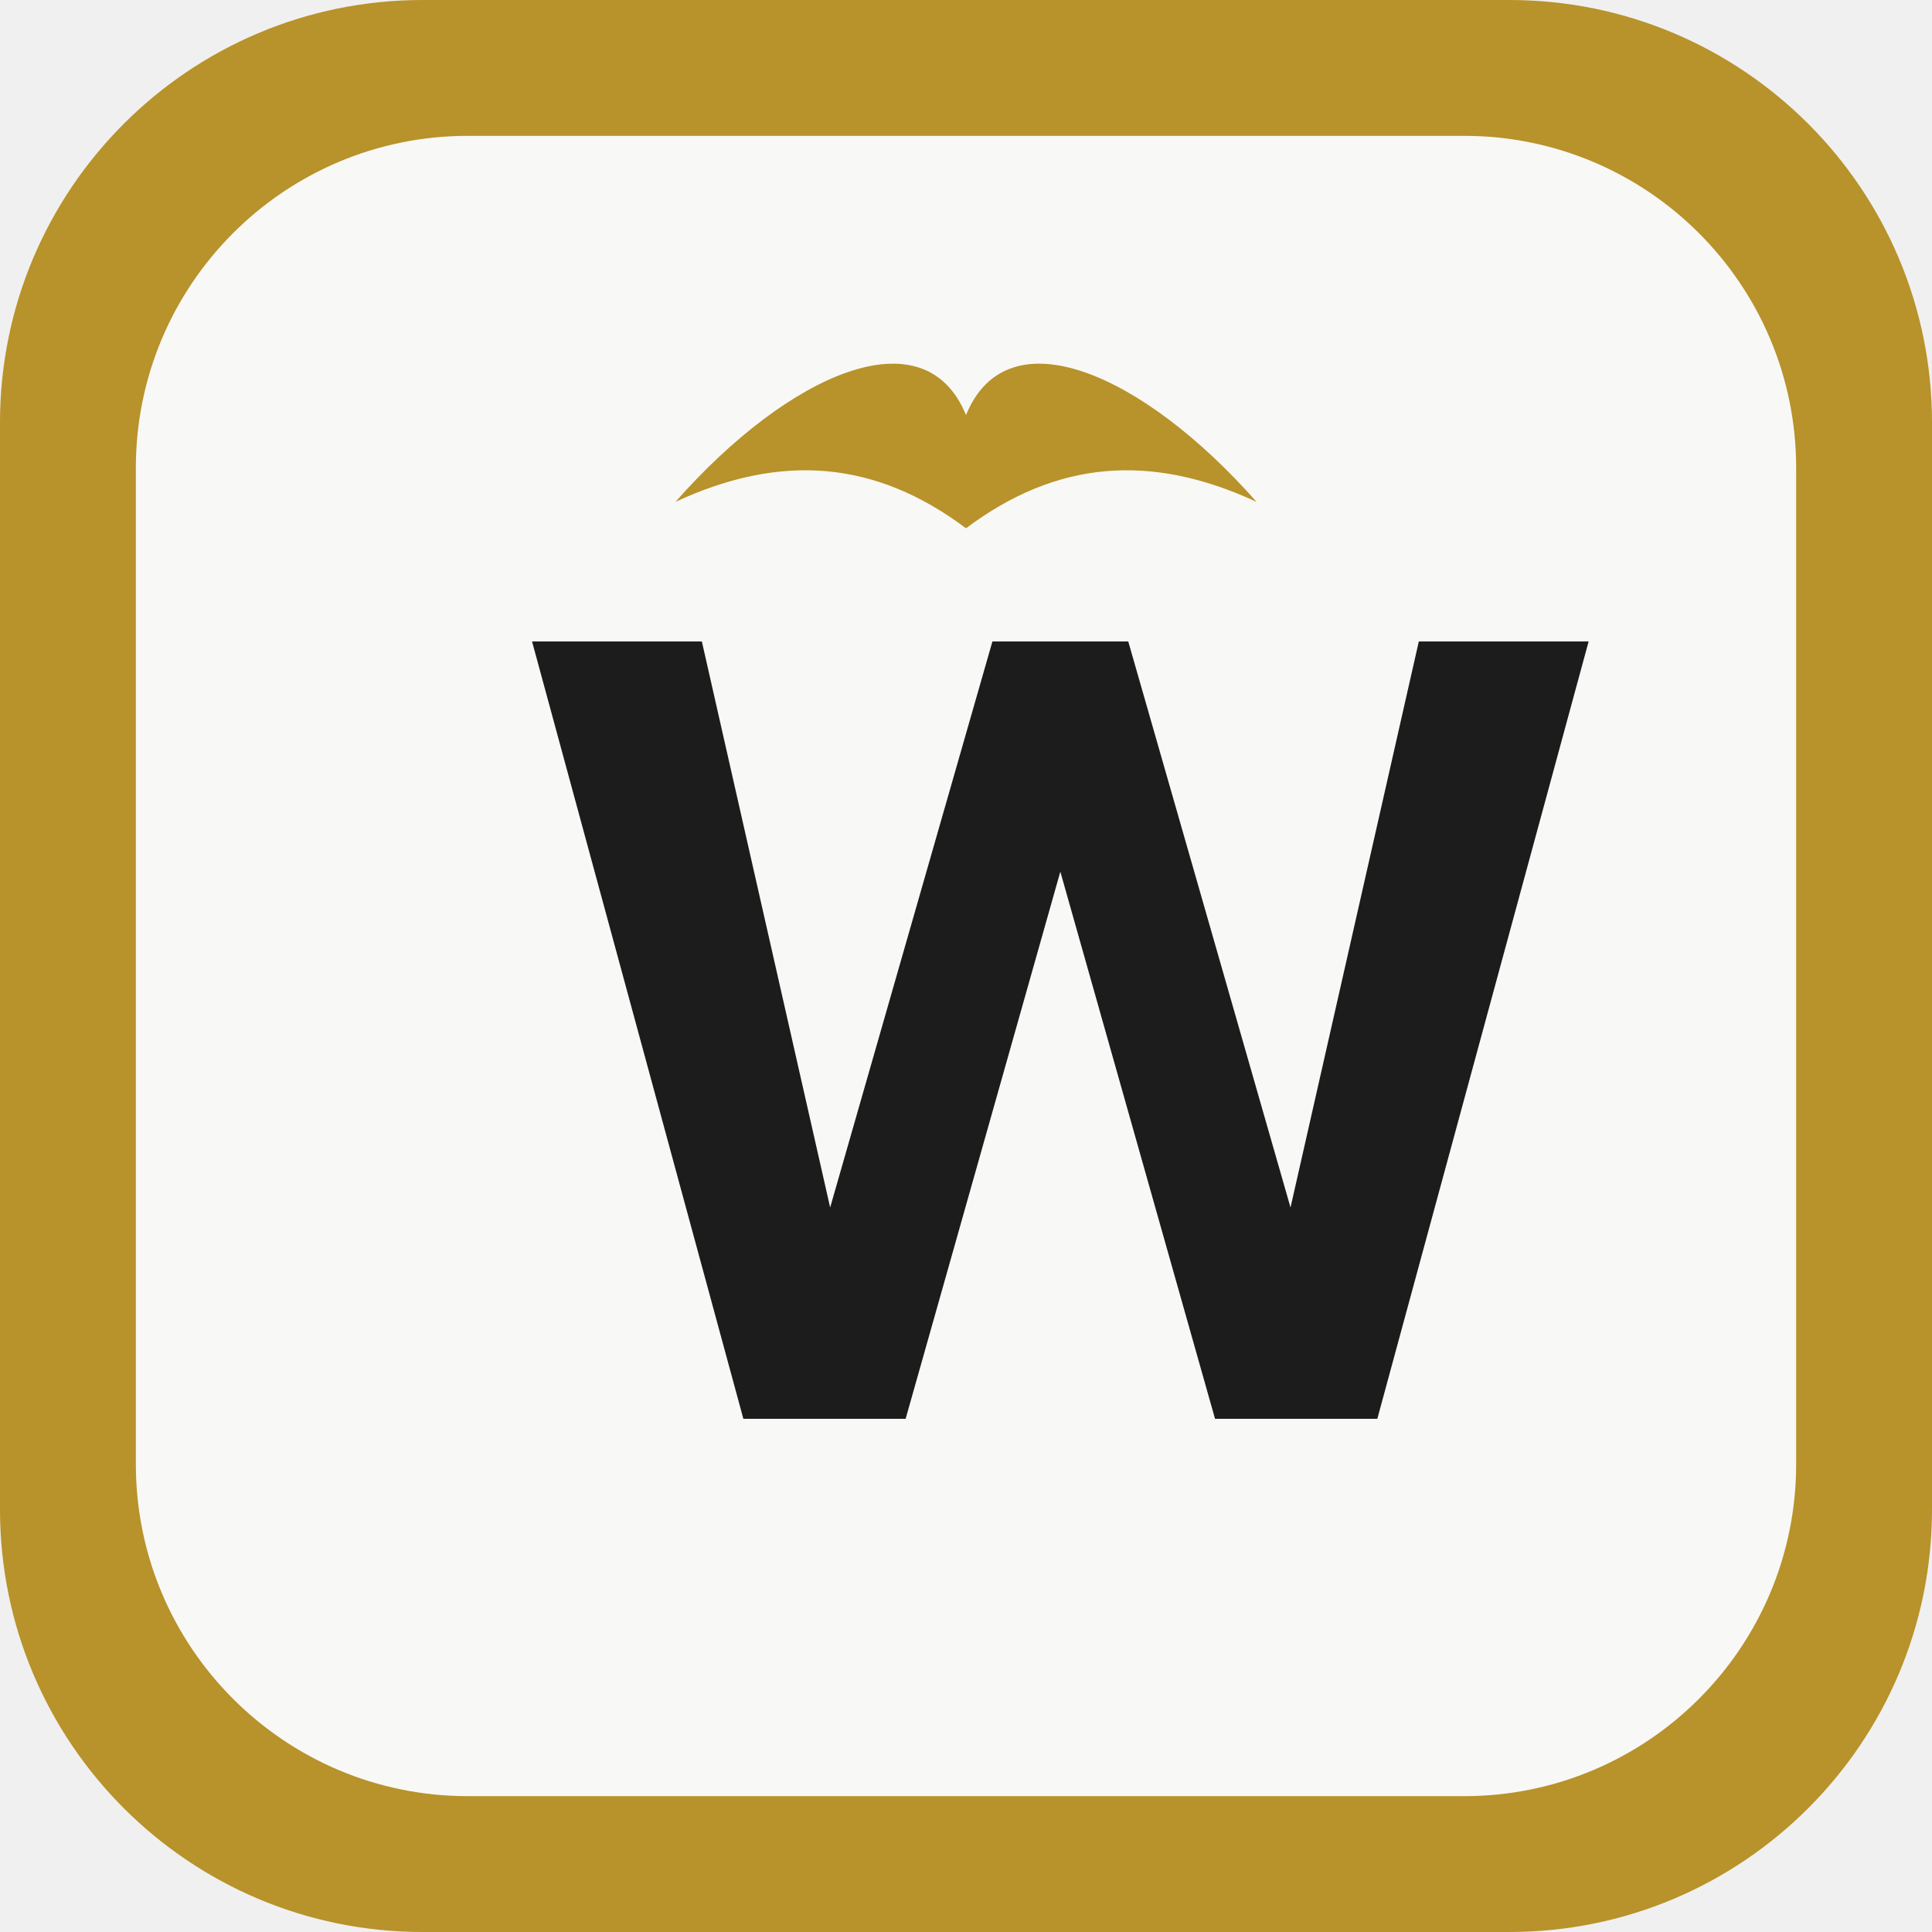
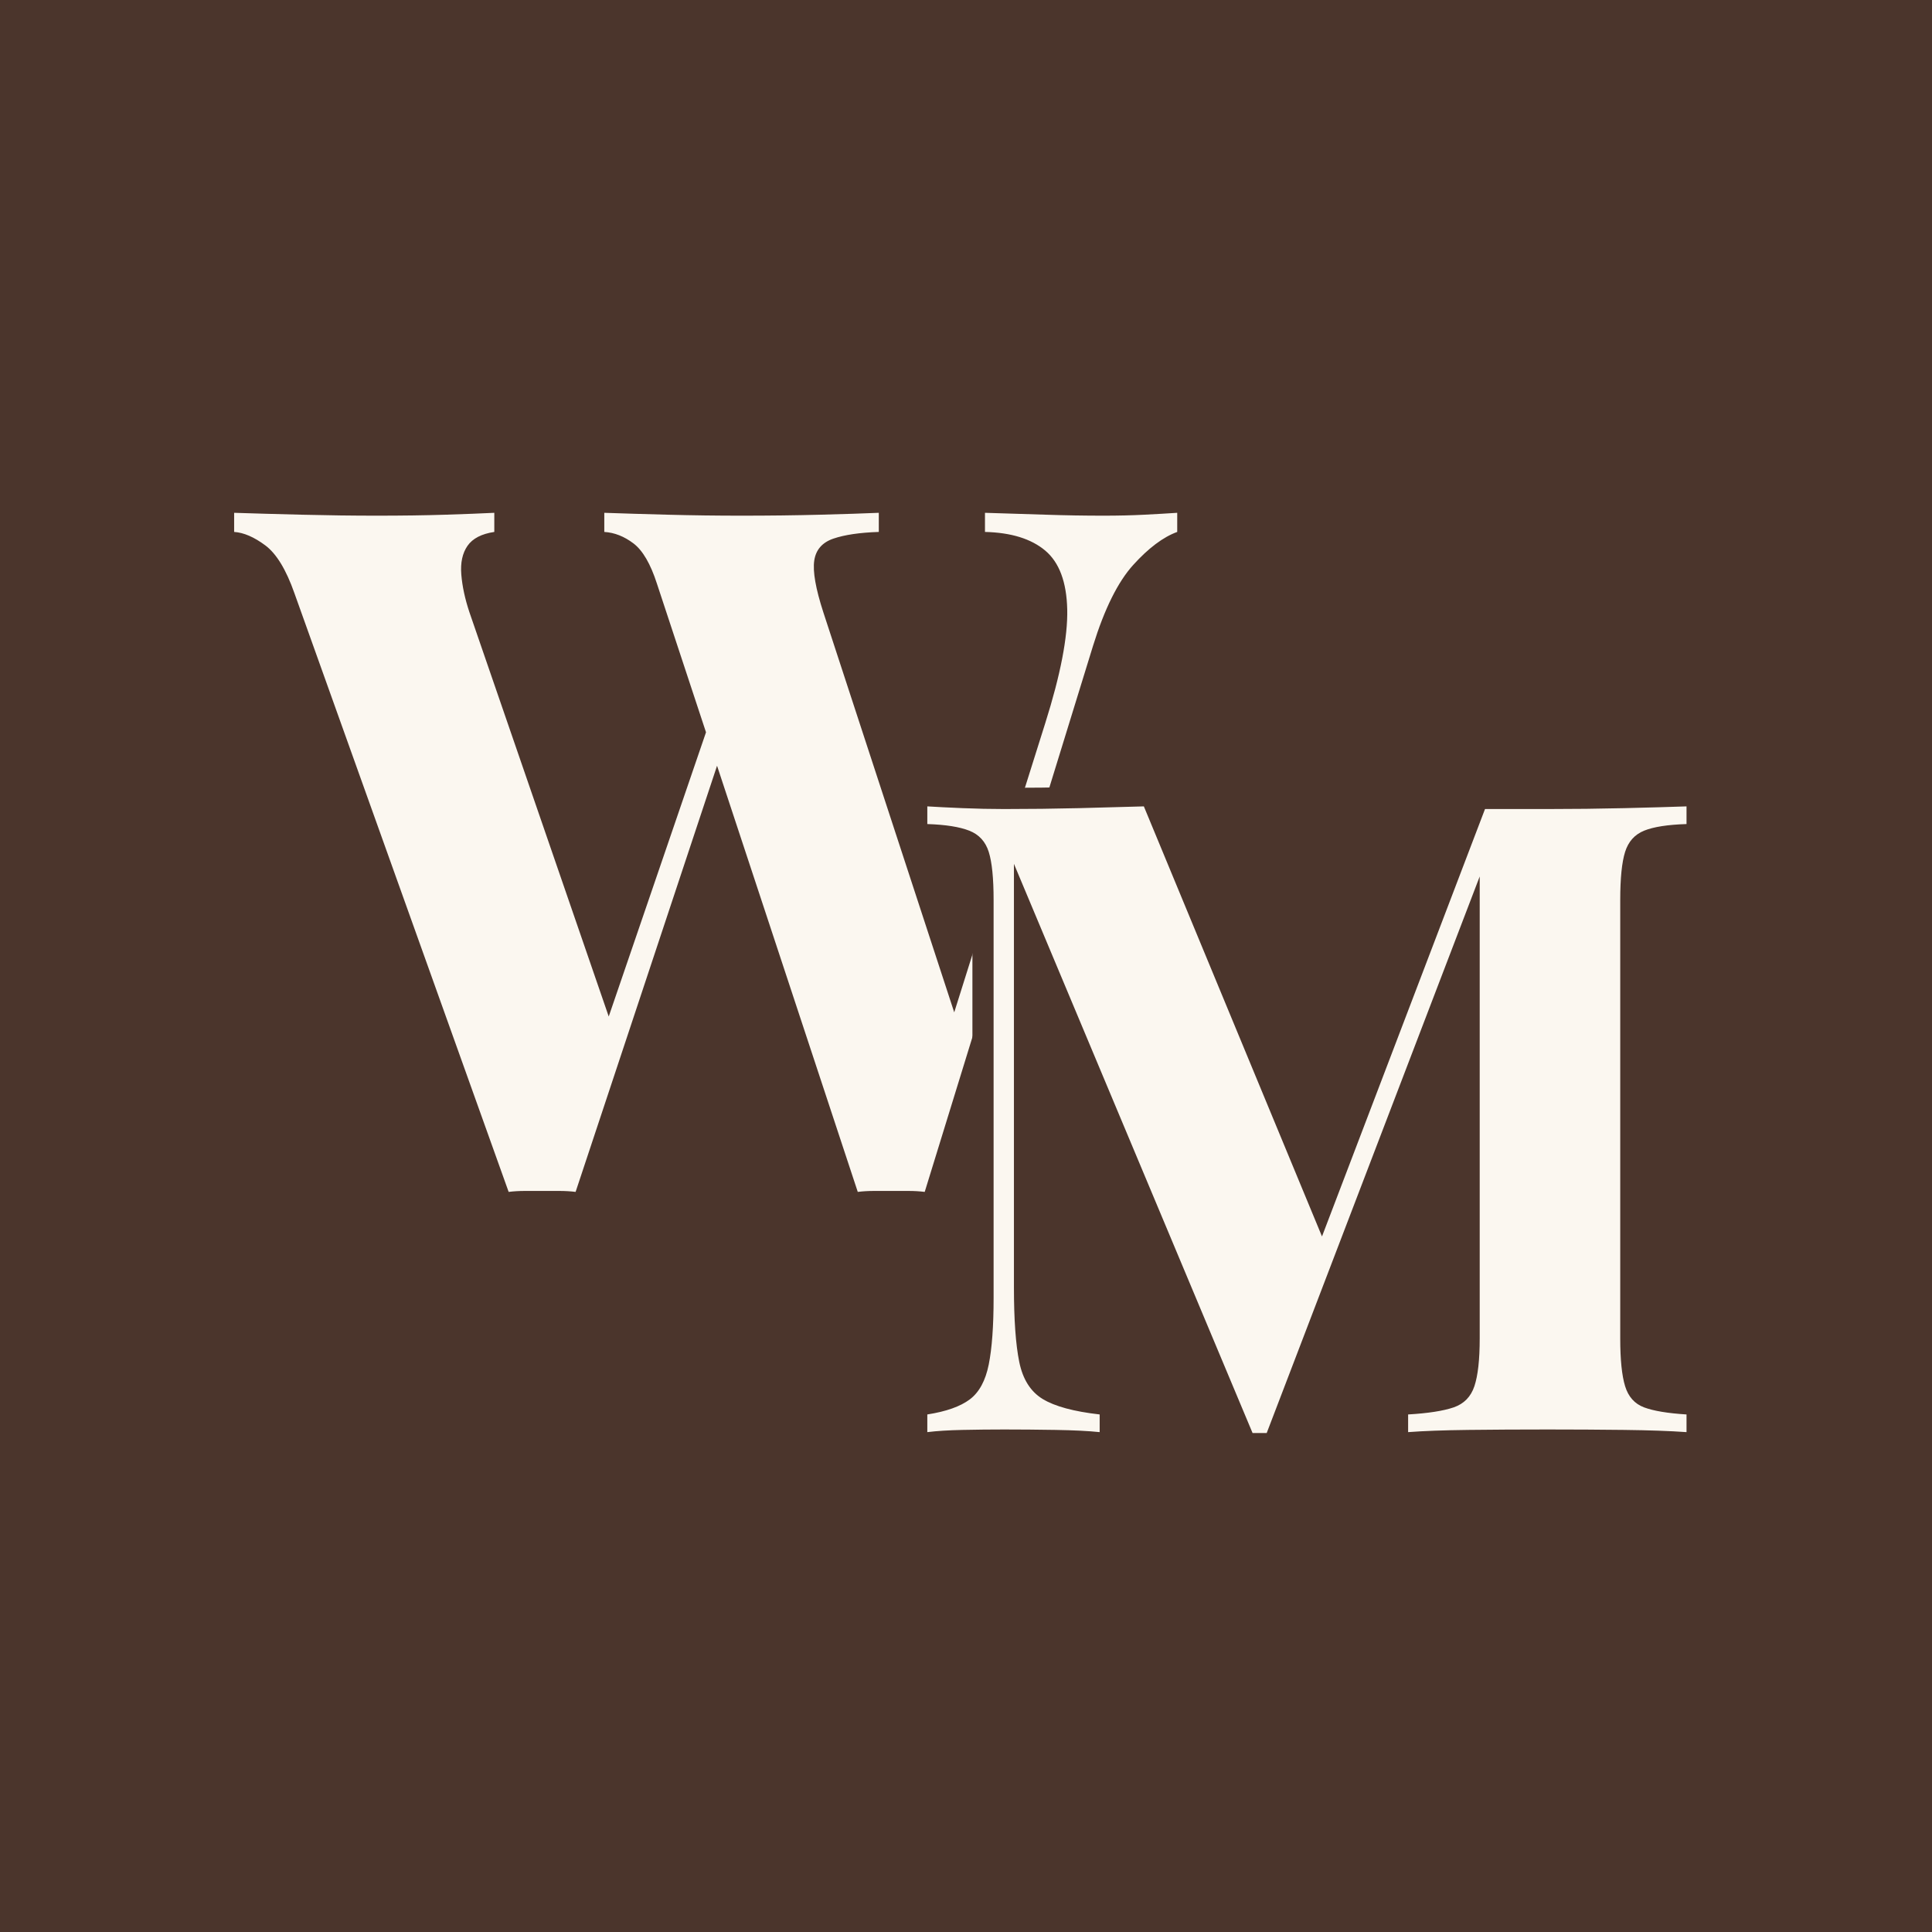
- <svg xmlns="http://www.w3.org/2000/svg" viewBox="0 0 512 512" role="img" aria-labelledby="title">
-   <rect width="512" height="512" rx="112" fill="#b8922a" />
-   <rect x="36" y="36" width="440" height="440" rx="88" fill="#f8f8f6" />
-   <path d="M141 170h45l34 150 43-150h36l43 150 34-150h45l-56 206h-43l-41-145-41 145h-43L141 170Z" fill="#1c1c1c" />
-   <path d="M179 133c30-34 66-50 77-23 11-27 47-11 77 23-28-13-53-11-77 7-24-18-49-20-77-7Z" fill="#b8922a" />
+ <svg xmlns="http://www.w3.org/2000/svg" width="512" height="512" viewBox="0 0 1024 1024">
+   <rect width="1024" height="1024" fill="#4B352C" />
+   <svg x="30.72" y="101.308" width="962.56" height="821.385" viewBox="0 0 600 512">
+     <defs>
+       <path id="m" d="M538.048 203.264V209.104Q528.704 209.396 524.032 211.294Q519.36 213.192 517.754 218.302Q516.148 223.412 516.148 234.216V379.048Q516.148 389.56 517.754 394.816Q519.36 400.072 524.032 401.824Q528.704 403.576 538.048 404.16V410.0Q529.872 409.416 517.462 409.27Q505.052 409.124 492.204 409.124Q478.188 409.124 465.924 409.27Q453.66 409.416 446.068 410.0V404.16Q455.996 403.576 461.106 401.824Q466.216 400.072 467.968 394.816Q469.72 389.56 469.72 379.048V221.076H471.764L399.348 410.292H394.676L315.836 222.244V362.112Q315.836 378.172 317.588 386.786Q319.34 395.4 325.326 399.05Q331.312 402.7 344.16 404.16V410.0Q338.612 409.416 329.56 409.27Q320.508 409.124 312.624 409.124Q305.908 409.124 298.9 409.27Q291.892 409.416 287.22 410.0V404.16Q296.564 402.7 301.236 399.196Q305.908 395.692 307.514 387.662Q309.12 379.632 309.12 365.616V234.216Q309.12 223.412 307.514 218.302Q305.908 213.192 301.09 211.294Q296.272 209.396 287.22 209.104V203.264Q291.892 203.556 298.9 203.848Q305.908 204.14 312.624 204.14Q325.18 204.14 337.298 203.848Q349.416 203.556 358.76 203.264L420.08 351.308L412.78 358.024L471.472 204.14Q476.436 204.14 481.692 204.14Q486.948 204.14 492.204 204.14Q505.052 204.14 517.462 203.848Q529.872 203.556 538.048 203.264Z" />
+       <mask id="space">
+         <rect width="600" height="512" fill="white" />
+         <use href="#m" fill="black" stroke="black" stroke-width="14" />
+       </mask>
+     </defs>
+     <path fill="#FBF7F0" mask="url(#space)" d="M369.784 106.272V112.592Q362.832 115.12 355.248 123.494Q347.664 131.868 341.976 150.196L286.36 330.632Q283.832 330.316 280.988 330.316Q278.144 330.316 275.3 330.316Q272.456 330.316 269.612 330.316Q266.768 330.316 264.24 330.632L197.88 129.656Q194.72 119.86 190.138 116.384Q185.556 112.908 180.5 112.592V106.272Q189.348 106.588 201.514 106.904Q213.68 107.22 225.688 107.22Q239.592 107.22 251.758 106.904Q263.924 106.588 271.192 106.272V112.592Q261.712 112.908 256.182 114.804Q250.652 116.7 249.862 122.072Q249.072 127.444 252.864 139.136L297.736 276.28L290.468 289.236L326.176 175.792Q333.76 151.776 333.444 138.188Q333.128 124.6 326.176 118.754Q319.224 112.908 306.268 112.592V106.272Q317.012 106.588 326.492 106.904Q335.972 107.22 345.452 107.22Q352.72 107.22 358.882 106.904Q365.044 106.588 369.784 106.272ZM144.16 106.272V112.592Q137.84 113.54 135.312 117.174Q132.784 120.808 133.258 126.654Q133.732 132.5 135.944 139.136L184.292 279.44L175.76 290.816L216.208 172.632L220.632 181.164L171.02 330.632Q168.492 330.316 165.648 330.316Q162.804 330.316 159.96 330.316Q157.116 330.316 154.272 330.316Q151.428 330.316 148.9 330.632L78.116 132.816Q74.008 121.124 68.478 117.016Q62.948 112.908 58.208 112.592V106.272Q67.688 106.588 80.644 106.904Q93.6 107.22 105.292 107.22Q117.932 107.22 127.886 106.904Q137.84 106.588 144.16 106.272Z" />
+     <use href="#m" fill="#FBF7F0" />
+   </svg>
</svg>
